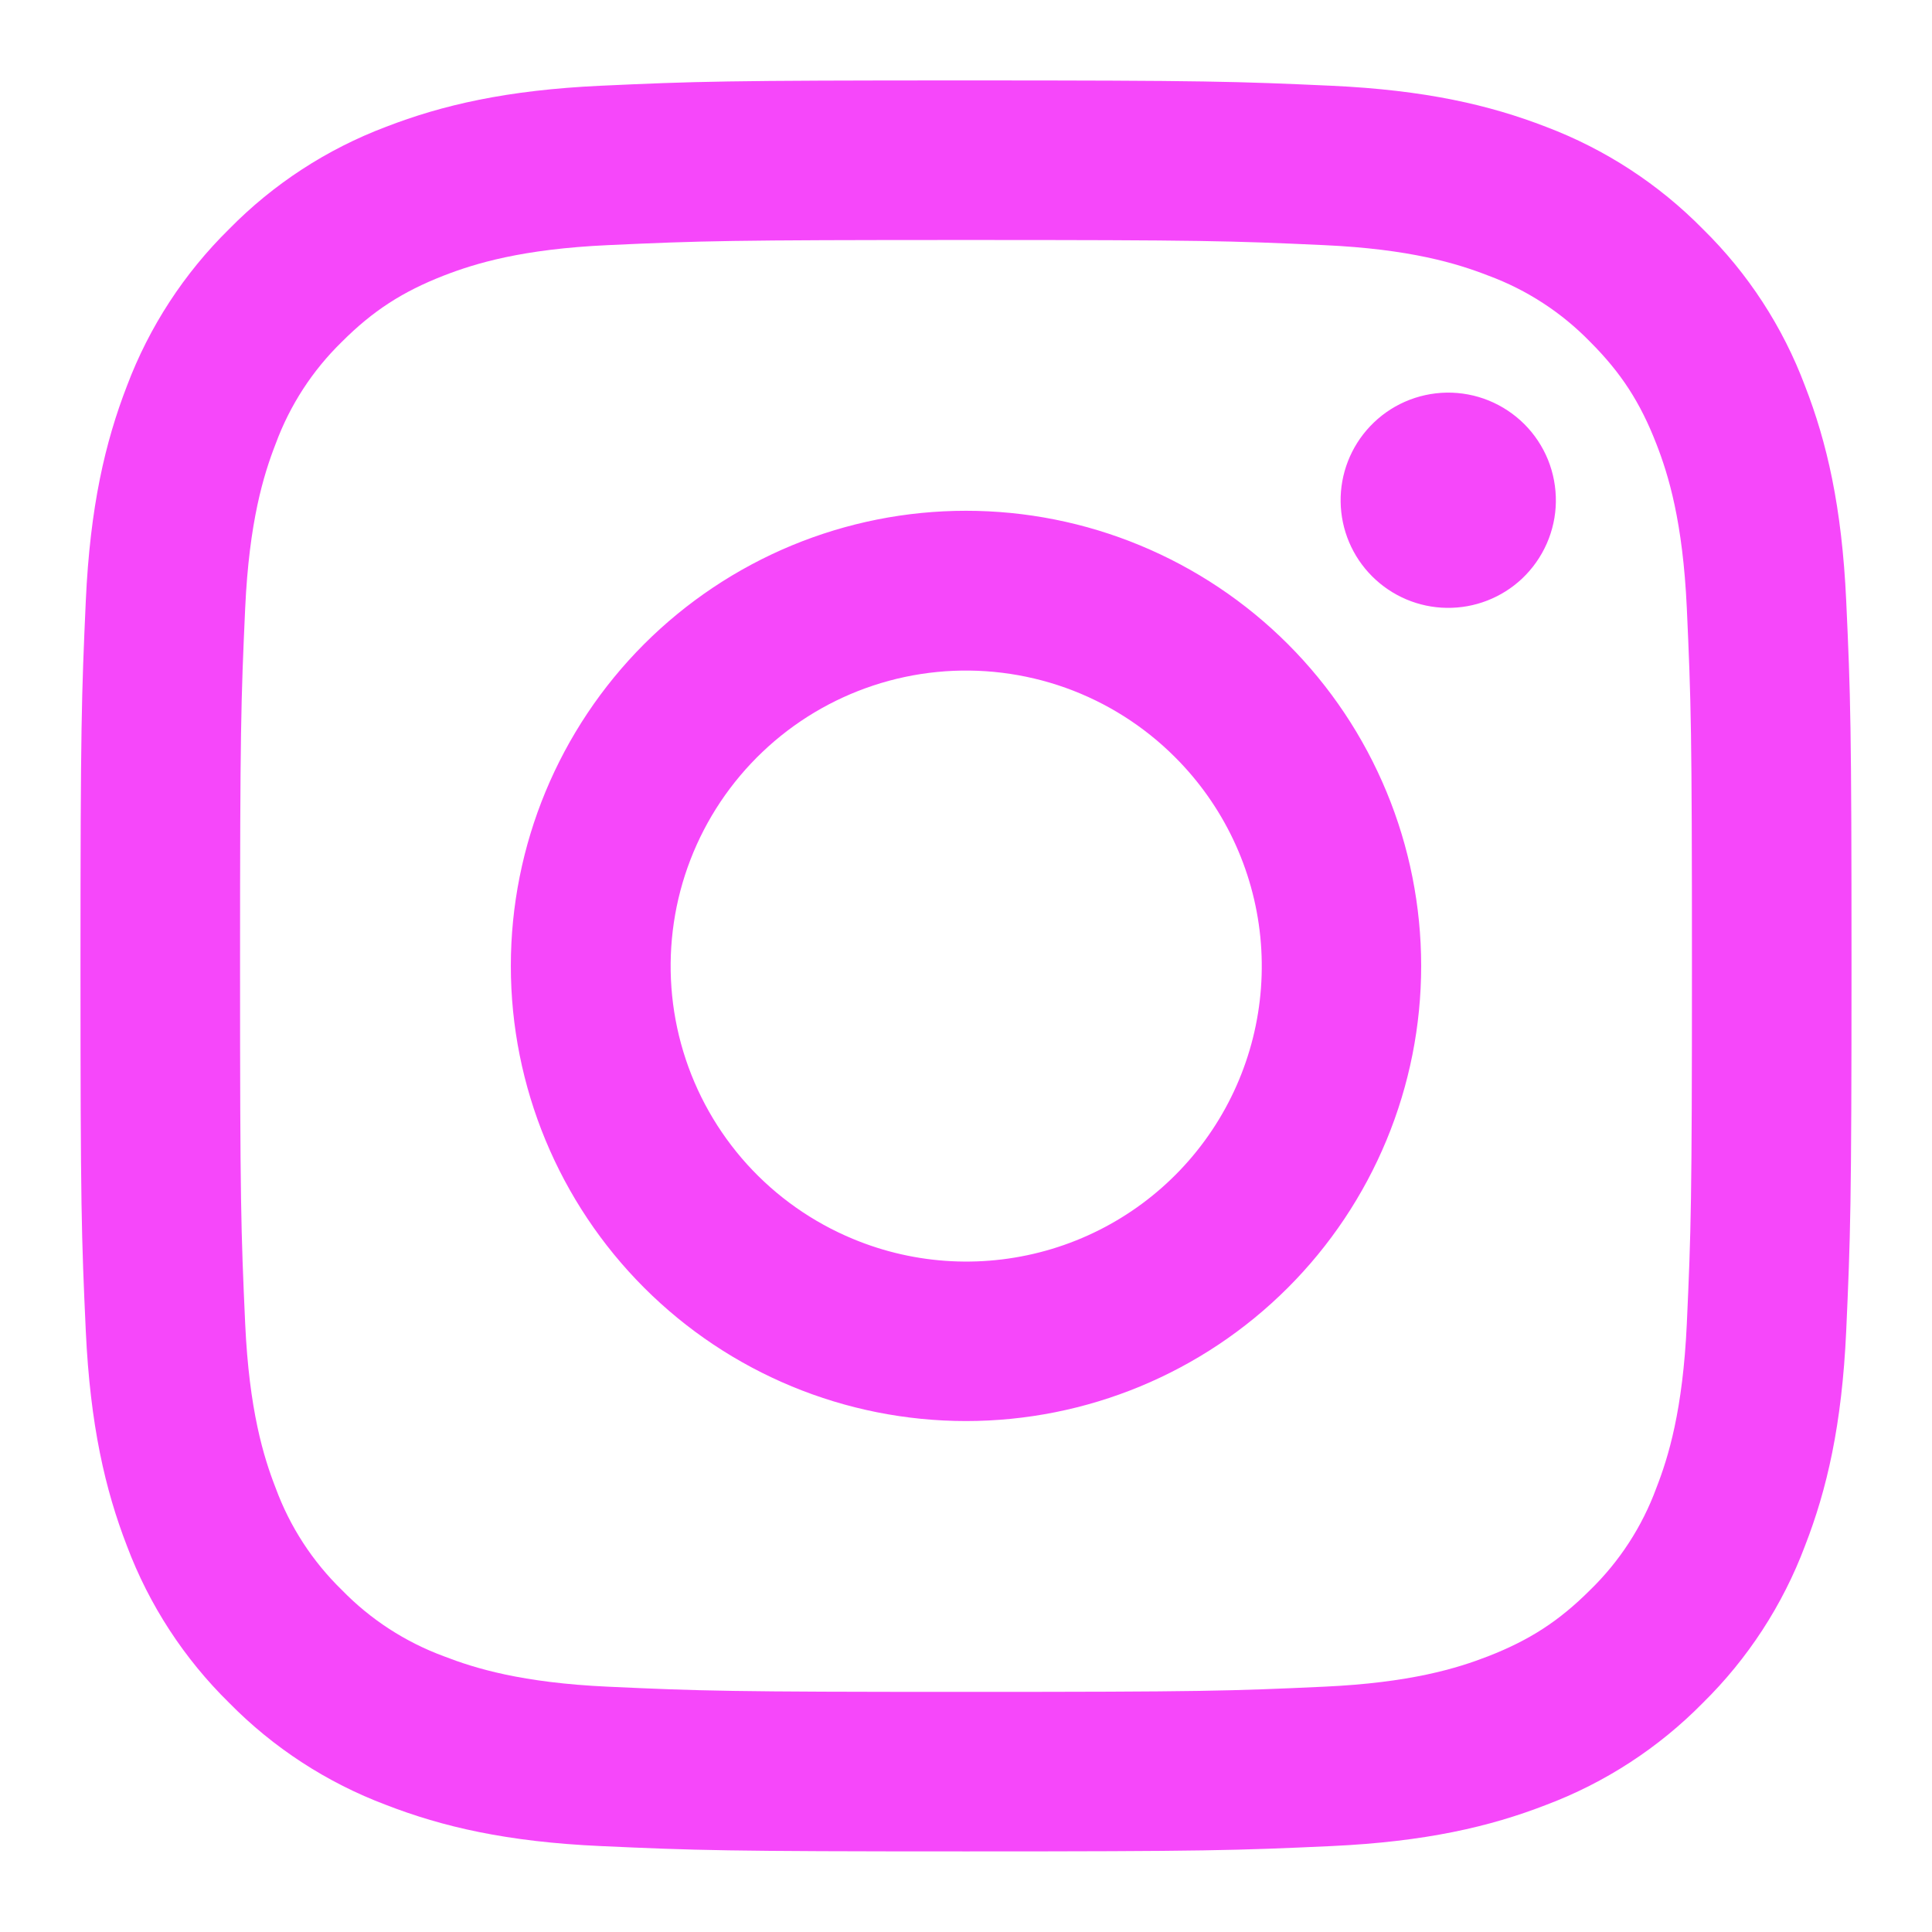
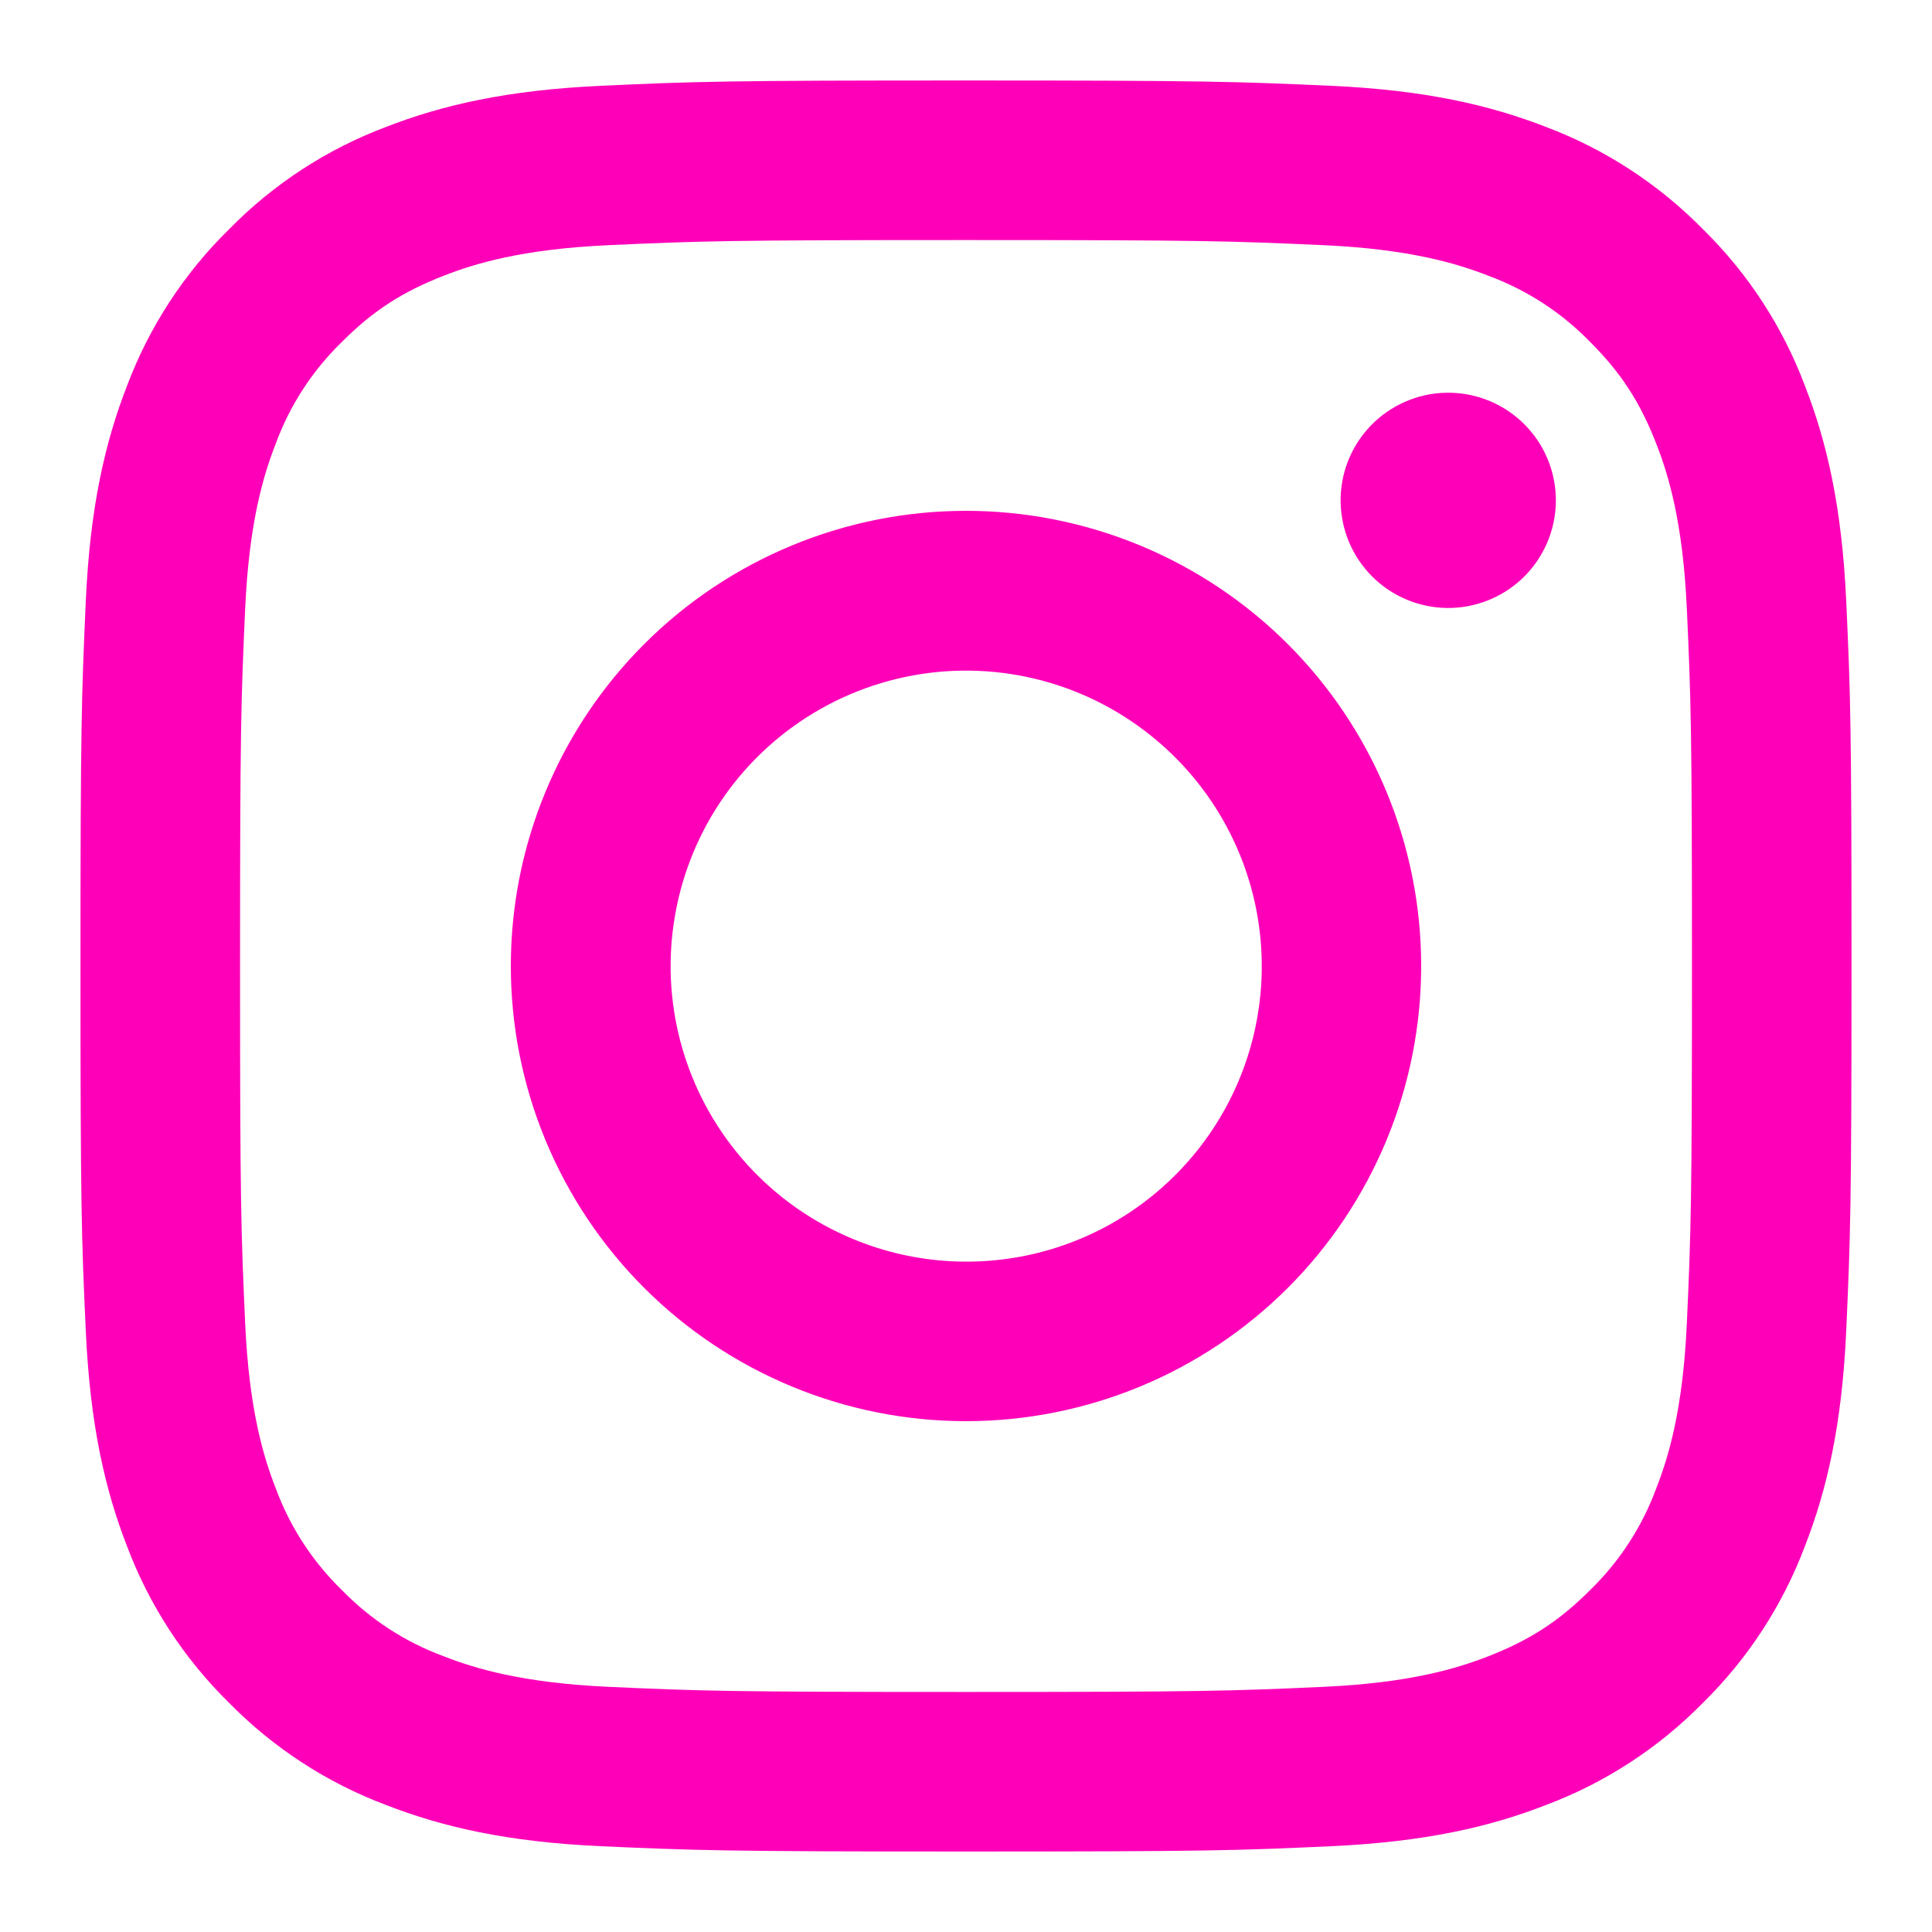
<svg xmlns="http://www.w3.org/2000/svg" width="32" height="32" viewBox="0 0 32 32" fill="none">
-   <path fill-rule="evenodd" clip-rule="evenodd" d="M9.954 1.42C11.518 1.348 12.016 1.332 16 1.332C19.984 1.332 20.483 1.349 22.046 1.42C23.608 1.491 24.675 1.74 25.608 2.101C26.585 2.471 27.472 3.048 28.206 3.795C28.952 4.527 29.528 5.412 29.896 6.391C30.259 7.324 30.507 8.391 30.579 9.951C30.651 11.517 30.667 12.016 30.667 15.999C30.667 19.983 30.649 20.481 30.579 22.045C30.508 23.605 30.259 24.672 29.896 25.605C29.528 26.584 28.951 27.471 28.206 28.204C27.472 28.951 26.585 29.527 25.608 29.895C24.675 30.257 23.608 30.505 22.048 30.577C20.483 30.649 19.984 30.665 16 30.665C12.016 30.665 11.518 30.648 9.954 30.577C8.393 30.507 7.327 30.257 6.394 29.895C5.415 29.527 4.528 28.95 3.795 28.204C3.049 27.472 2.471 26.585 2.103 25.607C1.742 24.673 1.494 23.607 1.421 22.047C1.349 20.48 1.333 19.981 1.333 15.999C1.333 12.015 1.351 11.516 1.421 9.953C1.492 8.391 1.742 7.324 2.103 6.391C2.472 5.412 3.05 4.526 3.796 3.793C4.528 3.047 5.414 2.47 6.392 2.101C7.325 1.74 8.392 1.492 9.952 1.42H9.954ZM21.927 4.06C20.38 3.989 19.916 3.975 16 3.975C12.084 3.975 11.62 3.989 10.073 4.06C8.643 4.125 7.867 4.364 7.349 4.565C6.665 4.832 6.176 5.148 5.663 5.661C5.176 6.135 4.802 6.711 4.567 7.348C4.365 7.865 4.127 8.641 4.061 10.072C3.991 11.619 3.976 12.083 3.976 15.999C3.976 19.915 3.991 20.379 4.061 21.925C4.127 23.356 4.365 24.132 4.567 24.649C4.801 25.285 5.176 25.863 5.663 26.336C6.136 26.823 6.713 27.197 7.349 27.432C7.867 27.633 8.643 27.872 10.073 27.937C11.62 28.008 12.083 28.023 16 28.023C19.918 28.023 20.38 28.008 21.927 27.937C23.358 27.872 24.134 27.633 24.651 27.432C25.335 27.165 25.824 26.849 26.337 26.336C26.824 25.863 27.199 25.285 27.433 24.649C27.635 24.132 27.873 23.356 27.939 21.925C28.009 20.379 28.024 19.915 28.024 15.999C28.024 12.083 28.009 11.619 27.939 10.072C27.873 8.641 27.635 7.865 27.433 7.348C27.167 6.664 26.851 6.175 26.337 5.661C25.864 5.175 25.288 4.8 24.651 4.565C24.134 4.364 23.358 4.125 21.927 4.06ZM14.127 20.52C15.173 20.956 16.338 21.014 17.423 20.686C18.508 20.358 19.445 19.664 20.074 18.722C20.704 17.779 20.987 16.648 20.875 15.52C20.763 14.393 20.263 13.339 19.46 12.539C18.948 12.027 18.33 11.636 17.649 11.392C16.967 11.149 16.241 11.059 15.521 11.13C14.801 11.201 14.106 11.431 13.485 11.803C12.865 12.175 12.335 12.68 11.933 13.281C11.531 13.883 11.267 14.566 11.161 15.281C11.055 15.997 11.108 16.727 11.318 17.419C11.528 18.112 11.889 18.749 12.374 19.285C12.86 19.821 13.459 20.243 14.127 20.52ZM10.669 10.668C11.37 9.968 12.201 9.413 13.115 9.034C14.03 8.655 15.01 8.46 16 8.46C16.99 8.46 17.971 8.655 18.885 9.034C19.8 9.413 20.631 9.968 21.331 10.668C22.031 11.368 22.586 12.199 22.965 13.114C23.344 14.028 23.539 15.009 23.539 15.999C23.539 16.989 23.344 17.969 22.965 18.884C22.586 19.798 22.031 20.629 21.331 21.329C19.917 22.743 18 23.537 16 23.537C14.001 23.537 12.083 22.743 10.669 21.329C9.256 19.916 8.461 17.998 8.461 15.999C8.461 13.999 9.256 12.082 10.669 10.668ZM25.211 9.583C25.384 9.419 25.523 9.222 25.619 9.004C25.715 8.786 25.767 8.55 25.77 8.312C25.773 8.073 25.729 7.837 25.64 7.616C25.55 7.395 25.417 7.194 25.248 7.025C25.079 6.857 24.879 6.724 24.658 6.634C24.437 6.544 24.2 6.5 23.962 6.503C23.723 6.507 23.488 6.558 23.27 6.654C23.051 6.75 22.855 6.889 22.691 7.063C22.373 7.4 22.198 7.848 22.205 8.312C22.212 8.776 22.399 9.219 22.727 9.546C23.055 9.874 23.498 10.062 23.962 10.068C24.425 10.075 24.873 9.901 25.211 9.583Z" fill="#F647FA" />
+   <path fill-rule="evenodd" clip-rule="evenodd" d="M9.953 1.421C11.517 1.349 12.016 1.333 16 1.333C19.984 1.333 20.483 1.351 22.045 1.421C23.608 1.492 24.675 1.741 25.608 2.103C26.585 2.472 27.472 3.049 28.205 3.796C28.952 4.528 29.528 5.413 29.896 6.392C30.259 7.325 30.507 8.392 30.579 9.952C30.651 11.519 30.667 12.017 30.667 16C30.667 19.984 30.649 20.483 30.579 22.047C30.508 23.607 30.259 24.673 29.896 25.607C29.528 26.585 28.951 27.472 28.205 28.205C27.472 28.952 26.585 29.528 25.608 29.896C24.675 30.259 23.608 30.507 22.048 30.579C20.483 30.651 19.984 30.667 16 30.667C12.016 30.667 11.517 30.649 9.953 30.579C8.393 30.508 7.327 30.259 6.393 29.896C5.414 29.528 4.528 28.951 3.795 28.205C3.048 27.473 2.471 26.586 2.103 25.608C1.741 24.675 1.493 23.608 1.421 22.048C1.349 20.481 1.333 19.983 1.333 16C1.333 12.016 1.351 11.517 1.421 9.955C1.492 8.392 1.741 7.325 2.103 6.392C2.472 5.413 3.049 4.527 3.796 3.795C4.528 3.049 5.414 2.471 6.392 2.103C7.325 1.741 8.392 1.493 9.952 1.421H9.953ZM21.927 4.061C20.38 3.991 19.916 3.976 16 3.976C12.084 3.976 11.62 3.991 10.073 4.061C8.643 4.127 7.867 4.365 7.349 4.567C6.665 4.833 6.176 5.149 5.663 5.663C5.176 6.136 4.801 6.712 4.567 7.349C4.365 7.867 4.127 8.643 4.061 10.073C3.991 11.62 3.976 12.084 3.976 16C3.976 19.916 3.991 20.38 4.061 21.927C4.127 23.357 4.365 24.133 4.567 24.651C4.801 25.287 5.176 25.864 5.663 26.337C6.136 26.824 6.713 27.199 7.349 27.433C7.867 27.635 8.643 27.873 10.073 27.939C11.62 28.009 12.083 28.024 16 28.024C19.917 28.024 20.38 28.009 21.927 27.939C23.357 27.873 24.133 27.635 24.651 27.433C25.335 27.167 25.824 26.851 26.337 26.337C26.824 25.864 27.199 25.287 27.433 24.651C27.635 24.133 27.873 23.357 27.939 21.927C28.009 20.38 28.024 19.916 28.024 16C28.024 12.084 28.009 11.62 27.939 10.073C27.873 8.643 27.635 7.867 27.433 7.349C27.167 6.665 26.851 6.176 26.337 5.663C25.864 5.176 25.288 4.802 24.651 4.567C24.133 4.365 23.357 4.127 21.927 4.061ZM14.127 20.521C15.173 20.957 16.338 21.015 17.422 20.688C18.507 20.36 19.444 19.665 20.074 18.723C20.704 17.781 20.987 16.649 20.875 15.521C20.763 14.394 20.263 13.34 19.46 12.54C18.948 12.029 18.329 11.637 17.648 11.393C16.967 11.15 16.241 11.06 15.521 11.131C14.801 11.202 14.105 11.432 13.485 11.804C12.864 12.176 12.334 12.681 11.932 13.282C11.53 13.884 11.267 14.567 11.161 15.283C11.054 15.998 11.108 16.728 11.318 17.421C11.528 18.113 11.889 18.75 12.374 19.286C12.86 19.822 13.458 20.244 14.127 20.521ZM10.669 10.669C11.369 9.969 12.2 9.414 13.115 9.035C14.03 8.656 15.01 8.461 16 8.461C16.99 8.461 17.97 8.656 18.885 9.035C19.799 9.414 20.631 9.969 21.331 10.669C22.031 11.369 22.586 12.2 22.965 13.115C23.344 14.03 23.539 15.01 23.539 16C23.539 16.99 23.344 17.97 22.965 18.885C22.586 19.799 22.031 20.631 21.331 21.331C19.917 22.744 17.999 23.539 16 23.539C14.001 23.539 12.083 22.744 10.669 21.331C9.255 19.917 8.461 17.999 8.461 16C8.461 14.001 9.255 12.083 10.669 10.669ZM25.211 9.584C25.384 9.42 25.523 9.223 25.619 9.005C25.715 8.787 25.766 8.552 25.77 8.313C25.773 8.075 25.729 7.838 25.639 7.617C25.55 7.396 25.416 7.195 25.248 7.027C25.079 6.858 24.878 6.725 24.657 6.635C24.436 6.546 24.2 6.501 23.961 6.505C23.723 6.508 23.488 6.559 23.269 6.656C23.051 6.752 22.854 6.89 22.691 7.064C22.372 7.401 22.198 7.849 22.205 8.313C22.212 8.777 22.399 9.22 22.727 9.548C23.055 9.876 23.498 10.063 23.961 10.07C24.425 10.076 24.873 9.902 25.211 9.584Z" fill="#FE00B8" />
</svg>
